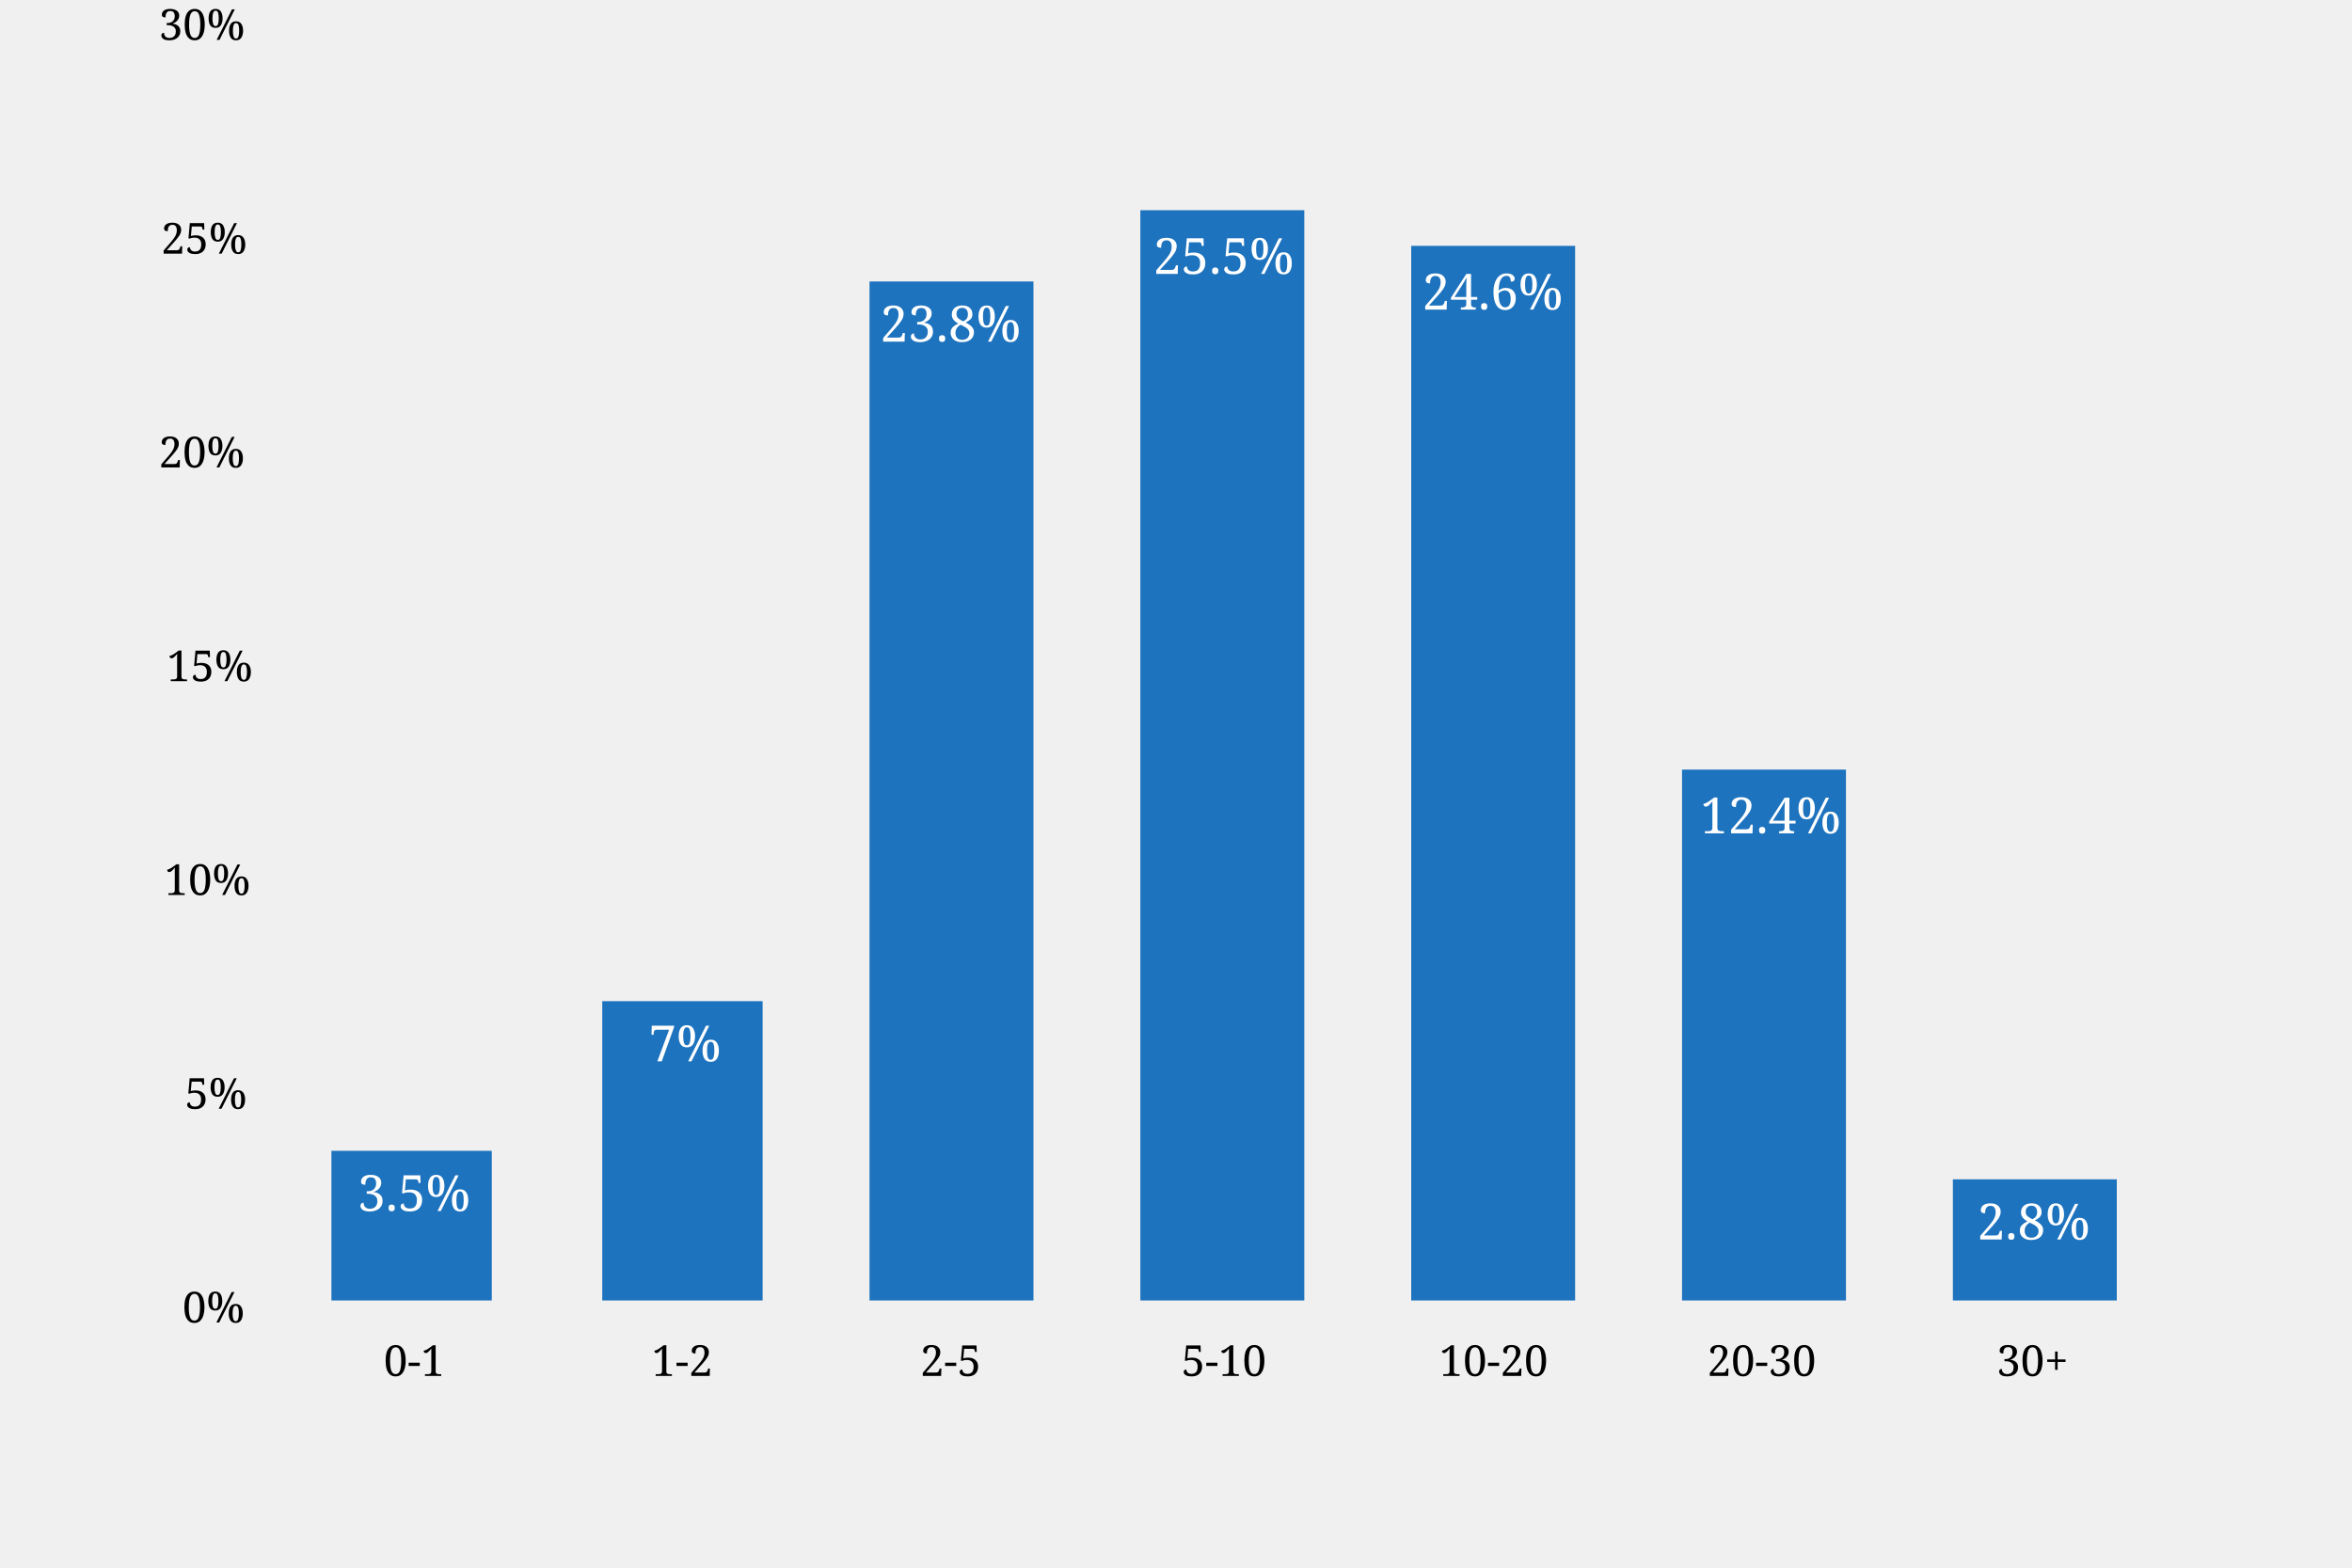
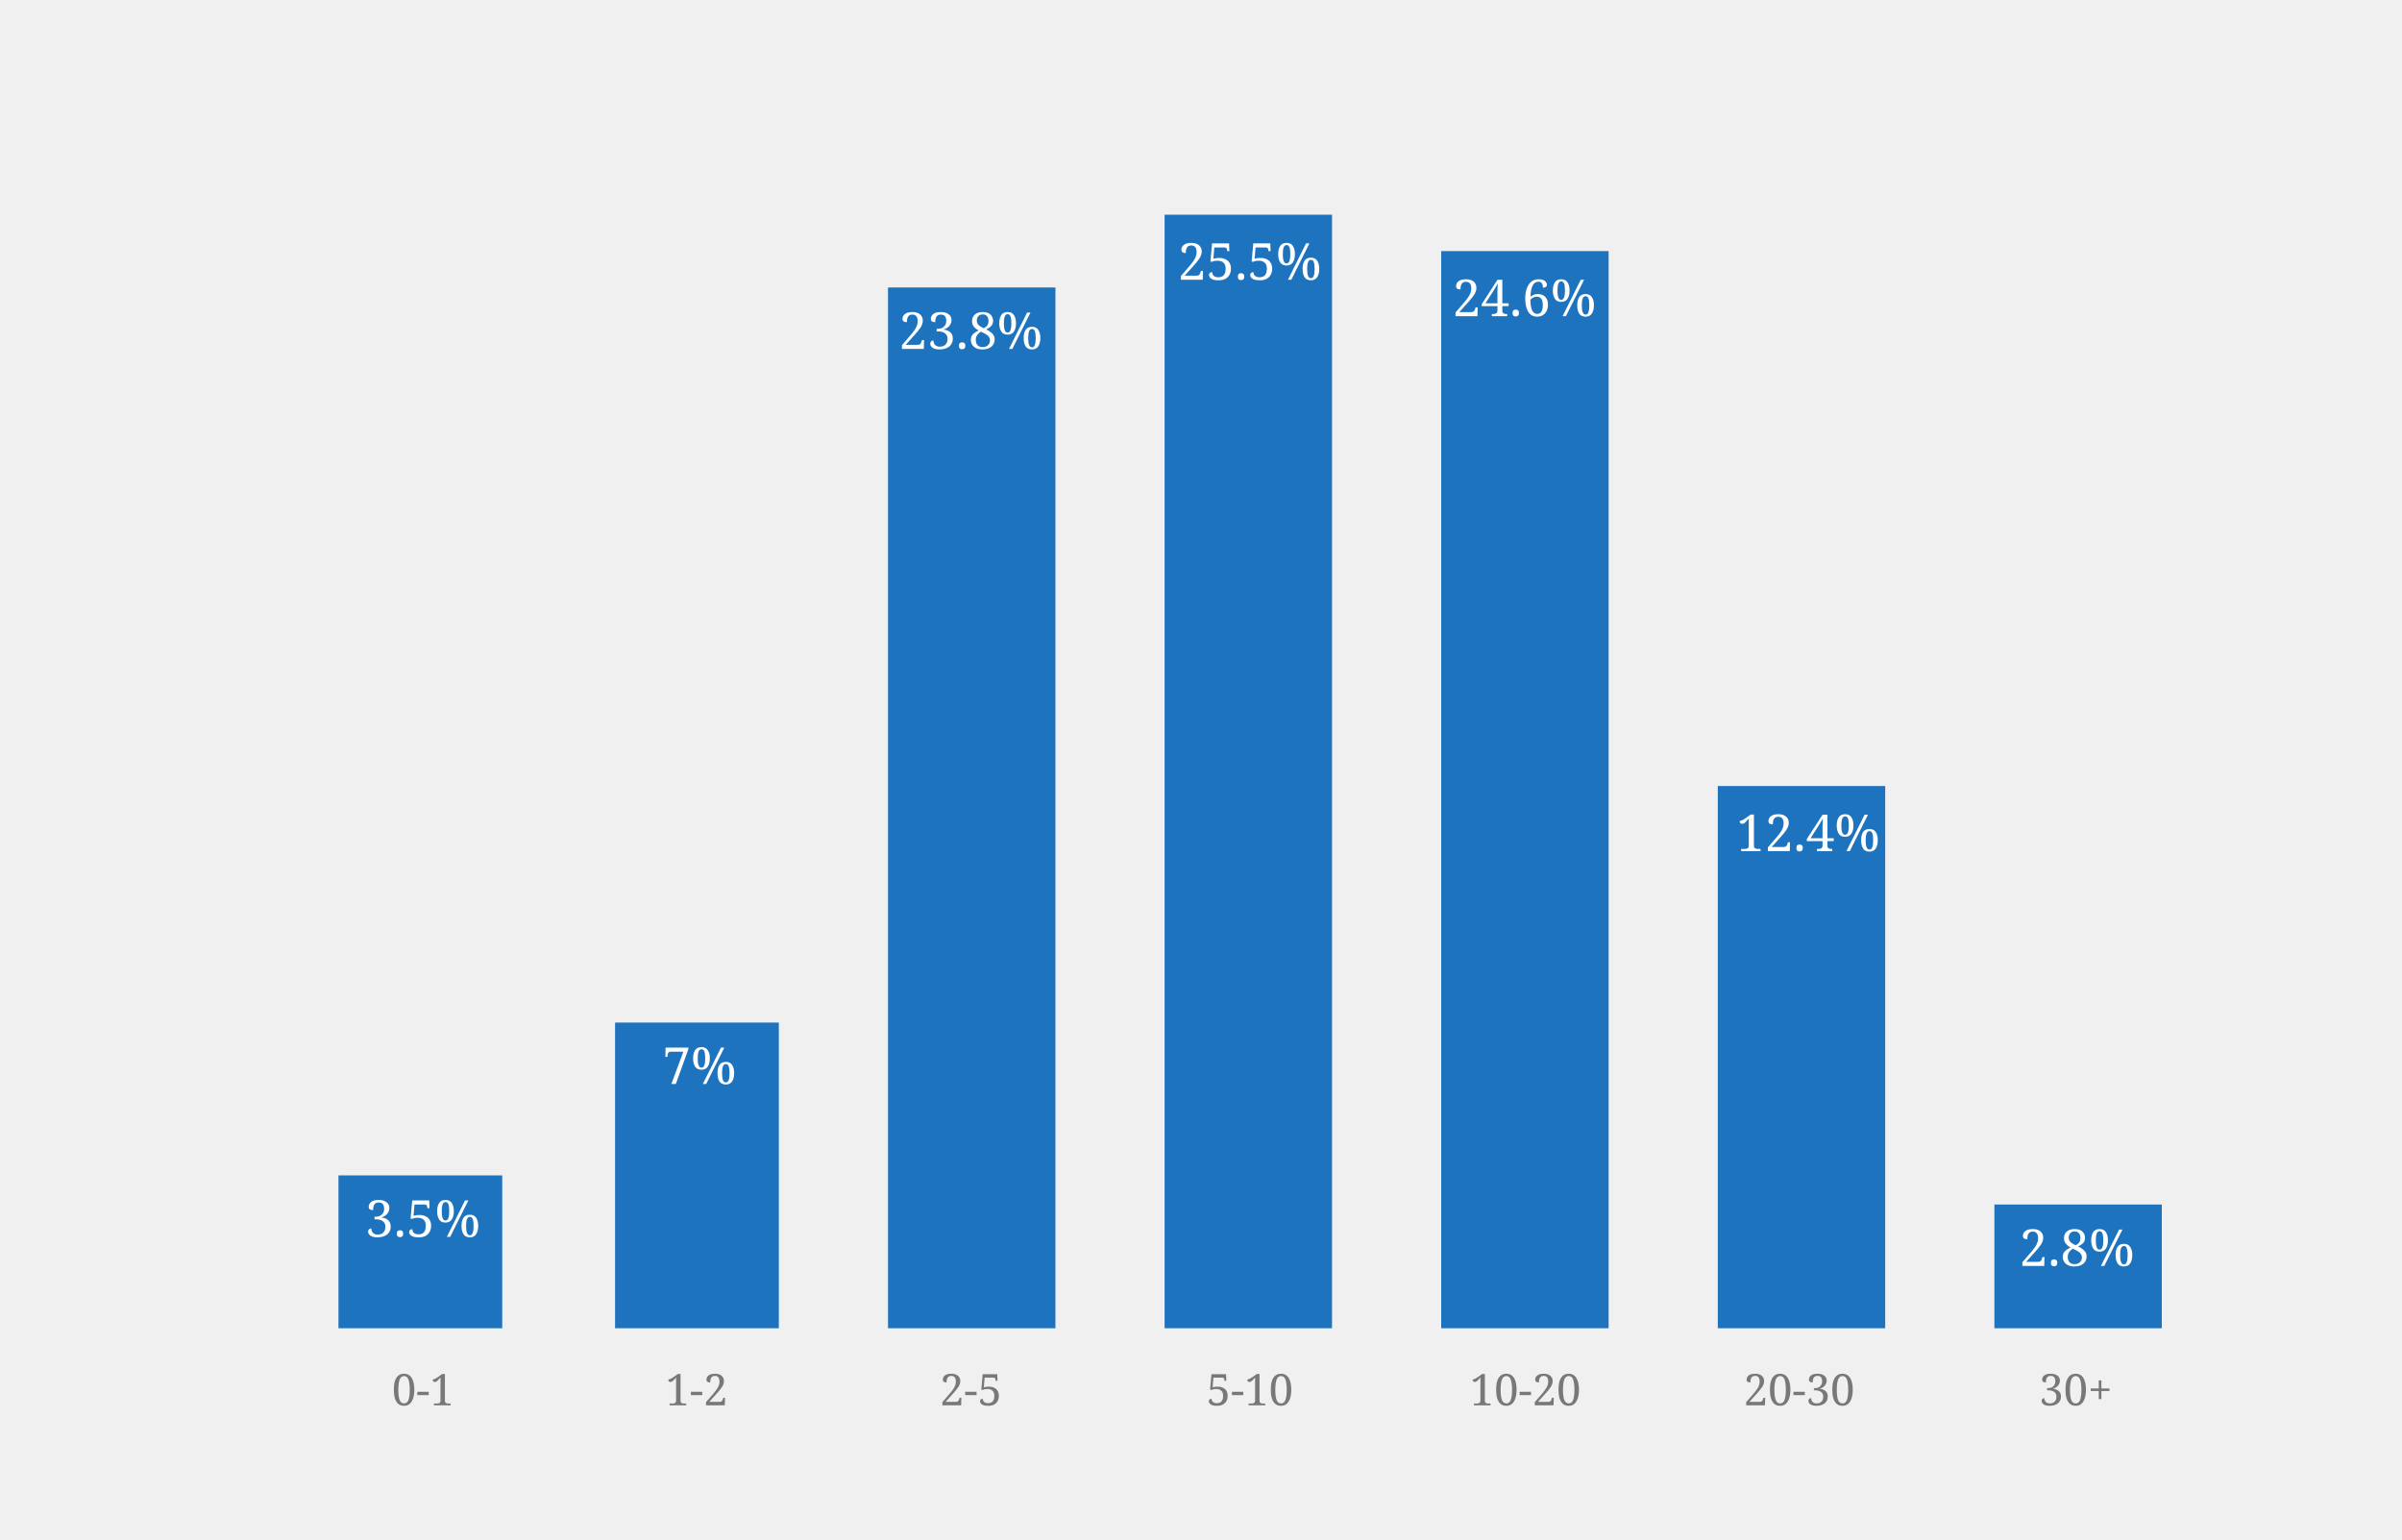
- <svg xmlns="http://www.w3.org/2000/svg" width="660" height="440" viewBox="0 0 660 440" fill="none">
+ <svg xmlns="http://www.w3.org/2000/svg" width="660" height="423" viewBox="0 0 660 423" fill="none">
  <g id="years-experience">
    <g id="Vertical bar chart">
-       <text id="0-1" fill="black" xml:space="preserve" style="white-space: pre" font-family="Georgia" font-size="12" letter-spacing="0em">
+       <text id="0-1" fill="black" fill-opacity="0.5" xml:space="preserve" style="white-space: pre" font-family="Georgia" font-size="12" letter-spacing="0em">
        <tspan x="107.668" y="386.187">0-1</tspan>
      </text>
-       <text id="1-2" fill="black" xml:space="preserve" style="white-space: pre" font-family="Georgia" font-size="12" letter-spacing="0em">
+       <text id="1-2" fill="black" fill-opacity="0.5" xml:space="preserve" style="white-space: pre" font-family="Georgia" font-size="12" letter-spacing="0em">
        <tspan x="182.832" y="386.187">1-2</tspan>
      </text>
-       <text id="2-5" fill="black" xml:space="preserve" style="white-space: pre" font-family="Georgia" font-size="12" letter-spacing="0em">
+       <text id="2-5" fill="black" fill-opacity="0.5" xml:space="preserve" style="white-space: pre" font-family="Georgia" font-size="12" letter-spacing="0em">
        <tspan x="258.205" y="386.187">2-5</tspan>
      </text>
-       <text id="5-10" fill="black" xml:space="preserve" style="white-space: pre" font-family="Georgia" font-size="12" letter-spacing="0em">
+       <text id="5-10" fill="black" fill-opacity="0.5" xml:space="preserve" style="white-space: pre" font-family="Georgia" font-size="12" letter-spacing="0em">
        <tspan x="331.498" y="386.187">5-10</tspan>
      </text>
-       <text id="10-20" fill="black" xml:space="preserve" style="white-space: pre" font-family="Georgia" font-size="12" letter-spacing="0em">
+       <text id="10-20" fill="black" fill-opacity="0.5" xml:space="preserve" style="white-space: pre" font-family="Georgia" font-size="12" letter-spacing="0em">
        <tspan x="403.836" y="386.187">10-20</tspan>
      </text>
-       <text id="20-30" fill="black" xml:space="preserve" style="white-space: pre" font-family="Georgia" font-size="12" letter-spacing="0em">
+       <text id="20-30" fill="black" fill-opacity="0.5" xml:space="preserve" style="white-space: pre" font-family="Georgia" font-size="12" letter-spacing="0em">
        <tspan x="479.068" y="386.187">20-30</tspan>
      </text>
-       <text id="30+" fill="black" xml:space="preserve" style="white-space: pre" font-family="Georgia" font-size="12" letter-spacing="0em">
+       <text id="30+" fill="black" fill-opacity="0.5" xml:space="preserve" style="white-space: pre" font-family="Georgia" font-size="12" letter-spacing="0em">
        <tspan x="560.283" y="386.187">30+</tspan>
      </text>
-       <text id="0%" fill="black" xml:space="preserve" style="white-space: pre" font-family="Georgia" font-size="12" letter-spacing="0em">
-         <tspan x="51.195" y="371.187">0%</tspan>
-       </text>
-       <text id="5%" fill="black" xml:space="preserve" style="white-space: pre" font-family="Georgia" font-size="12" letter-spacing="0em">
-         <tspan x="51.852" y="311.187">5%</tspan>
-       </text>
-       <text id="10%" fill="black" xml:space="preserve" style="white-space: pre" font-family="Georgia" font-size="12" letter-spacing="0em">
-         <tspan x="46.109" y="251.187">10%</tspan>
-       </text>
-       <text id="15%" fill="black" xml:space="preserve" style="white-space: pre" font-family="Georgia" font-size="12" letter-spacing="0em">
-         <tspan x="46.766" y="191.187">15%</tspan>
-       </text>
-       <text id="20%" fill="black" xml:space="preserve" style="white-space: pre" font-family="Georgia" font-size="12" letter-spacing="0em">
-         <tspan x="44.527" y="131.187">20%</tspan>
-       </text>
-       <text id="25%" fill="black" xml:space="preserve" style="white-space: pre" font-family="Georgia" font-size="12" letter-spacing="0em">
-         <tspan x="45.184" y="71.186">25%</tspan>
-       </text>
-       <text id="30%" fill="black" xml:space="preserve" style="white-space: pre" font-family="Georgia" font-size="12" letter-spacing="0em">
-         <tspan x="44.574" y="11.187">30%</tspan>
-       </text>
-       <path id="Grid_v_1" d="M78 5V365" stroke="#F0F0F0" />
-       <path id="Grid_v_2" d="M153 5V365" stroke="#F0F0F0" />
-       <path id="Grid_v_3" d="M229 5V365" stroke="#F0F0F0" />
-       <path id="Grid_v_4" d="M305 5V365" stroke="#F0F0F0" />
-       <path id="Grid_v_5" d="M381 5V365" stroke="#F0F0F0" />
-       <path id="Grid_v_6" d="M457 5V365" stroke="#F0F0F0" />
-       <path id="Grid_v_7" d="M533 5V365" stroke="#F0F0F0" />
-       <path id="Grid_v_8" d="M609 5V365" stroke="#F0F0F0" />
-       <path id="Grid_v_1_2" d="M78 365H609" stroke="#F0F0F0" />
-       <path id="Grid_v_2_2" d="M78 305H609" stroke="#F0F0F0" />
-       <path id="Grid_v_3_2" d="M78 245H609" stroke="#F0F0F0" />
-       <path id="Grid_v_4_2" d="M78 185H609" stroke="#F0F0F0" />
-       <path id="Grid_v_5_2" d="M78 125H609" stroke="#F0F0F0" />
-       <path id="Grid_v_6_2" d="M78 65H609" stroke="#F0F0F0" />
-       <path id="Grid_v_7_2" d="M78 5H609" stroke="#F0F0F0" />
+       <path id="Grid_v_1" d="M78 365H609" stroke="#F0F0F0" />
+       <path id="Grid_v_2" d="M78 305H609" stroke="#F0F0F0" />
+       <path id="Grid_v_3" d="M78 245H609" stroke="#F0F0F0" />
+       <path id="Grid_v_4" d="M78 185H609" stroke="#F0F0F0" />
+       <path id="Grid_v_5" d="M78 125H609" stroke="#F0F0F0" />
      <path id="Bar_1_1" d="M93 323V365H138V323H93Z" fill="#1E73BE" />
      <path id="Bar_1_2" d="M169 281V365H214V281H169Z" fill="#1E73BE" />
      <path id="Bar_1_3" d="M244 79V365H290V79H244Z" fill="#1E73BE" />
      <path id="Bar_1_4" d="M320 59V365H366V59H320Z" fill="#1E73BE" />
      <path id="Bar_1_5" d="M396 69V365H442V69H396Z" fill="#1E73BE" />
      <path id="Bar_1_6" d="M472 216V365H518V216H472Z" fill="#1E73BE" />
      <path id="Bar_1_7" d="M548 331V365H594V331H548Z" fill="#1E73BE" />
    </g>
    <g id="Labels">
      <text id="2.8%" fill="white" xml:space="preserve" style="white-space: pre" font-family="Georgia" font-size="14" letter-spacing="0em">
        <tspan x="554.825" y="347.884">2.8%</tspan>
      </text>
      <text id="12.4%" fill="white" xml:space="preserve" style="white-space: pre" font-family="Georgia" font-size="14" letter-spacing="0em">
        <tspan x="477.077" y="233.884">12.4%</tspan>
      </text>
      <text id="24.6%" fill="white" xml:space="preserve" style="white-space: pre" font-family="Georgia" font-size="14" letter-spacing="0em">
        <tspan x="399.079" y="86.884">24.6%</tspan>
      </text>
      <text id="25.5%" fill="white" xml:space="preserve" style="white-space: pre" font-family="Georgia" font-size="14" letter-spacing="0em">
        <tspan x="323.605" y="76.884">25.5%</tspan>
      </text>
      <text id="23.8%" fill="white" xml:space="preserve" style="white-space: pre" font-family="Georgia" font-size="14" letter-spacing="0em">
        <tspan x="246.963" y="95.884">23.8%</tspan>
      </text>
      <text id="7%" fill="white" xml:space="preserve" style="white-space: pre" font-family="Georgia" font-size="14" letter-spacing="0em">
        <tspan x="181.998" y="297.884">7%</tspan>
      </text>
      <text id="3.5%" fill="white" xml:space="preserve" style="white-space: pre" font-family="Georgia" font-size="14" letter-spacing="0em">
        <tspan x="100.331" y="339.884">3.5%</tspan>
      </text>
    </g>
  </g>
</svg>
